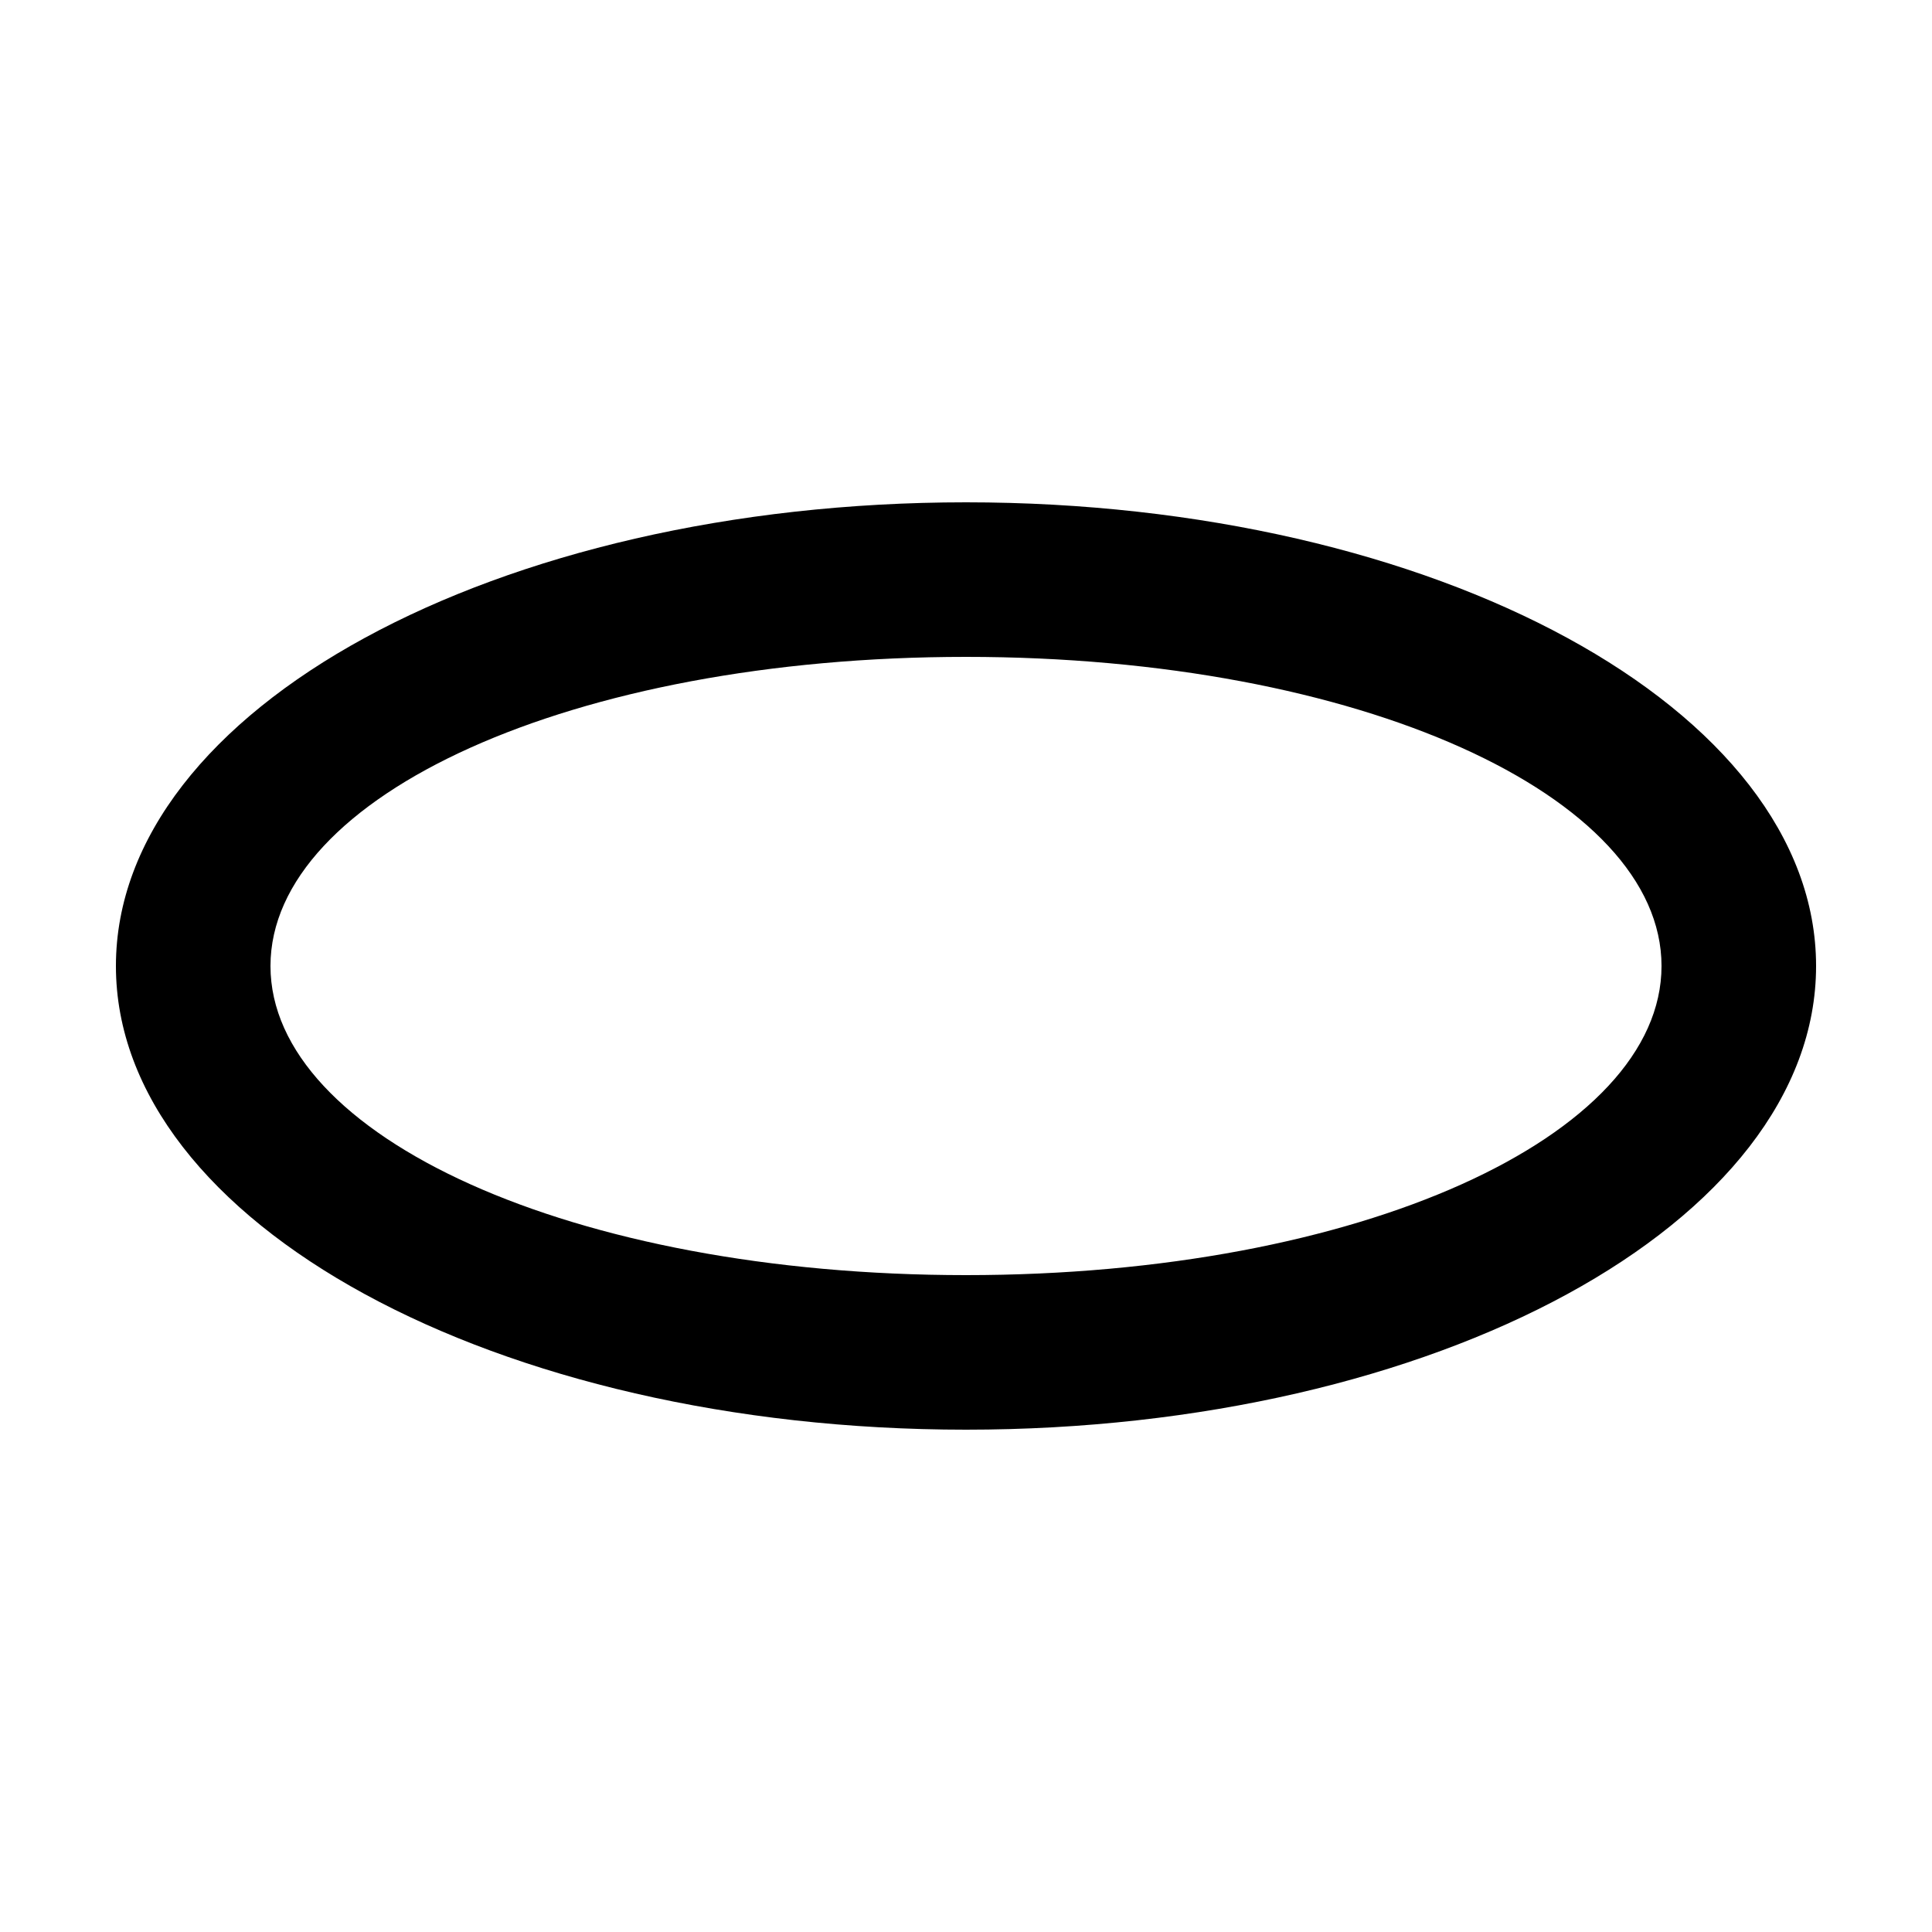
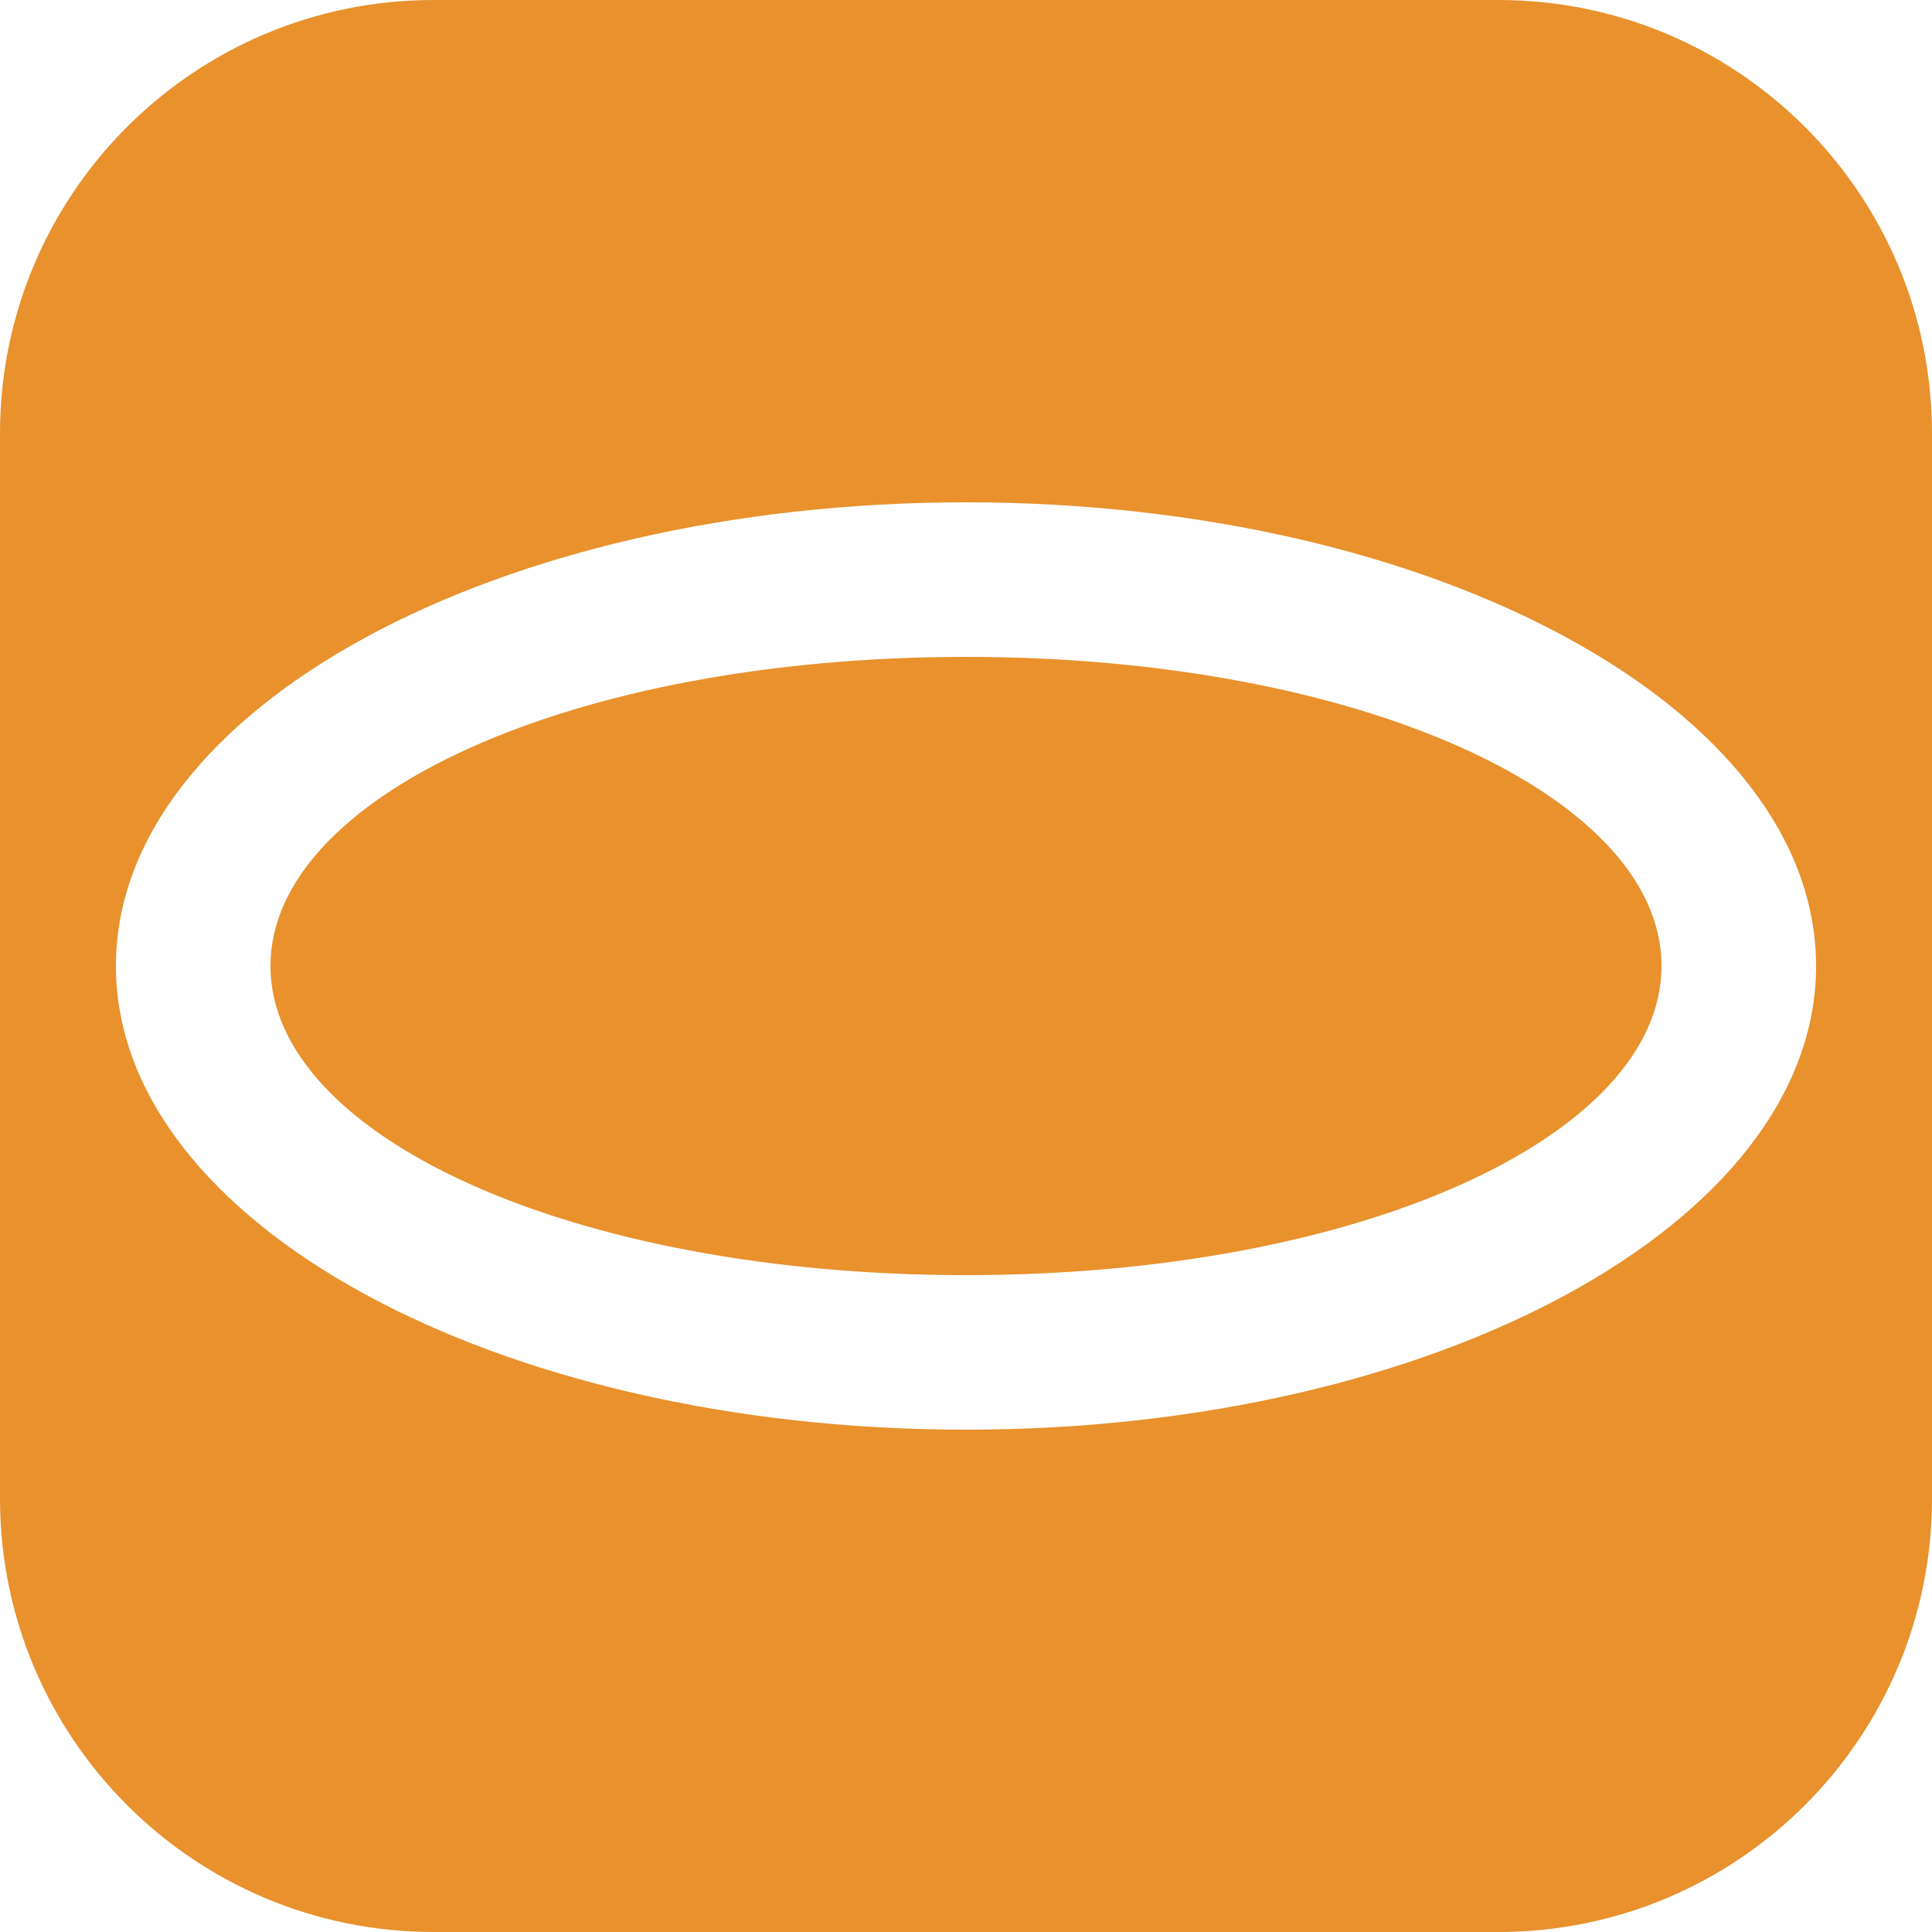
<svg xmlns="http://www.w3.org/2000/svg" viewBox="0 0 100 100">
-   <path fill-rule="evenodd" d="M50 26c24.3 0 44 10.7 44 24S74.3 74 50 74 6 63.3 6 50s19.7-24 44-24zm0 8c-20.4 0-36 7.2-36 16s15.6 16 36 16 36-7.2 36-16-15.6-16-36-16z" />
+   <rect x="0" y="0" width="100" height="100" rx="22.44" fill="#E8912D" />
+   <path fill="#FEFEFE" fill-rule="evenodd" d="M50 26c24.3 0 44 10.7 44 24S74.3 74 50 74 6 63.3 6 50s19.7-24 44-24zm0 8c-20.4 0-36 7.2-36 16s15.6 16 36 16 36-7.2 36-16-15.6-16-36-16z" />
</svg>
